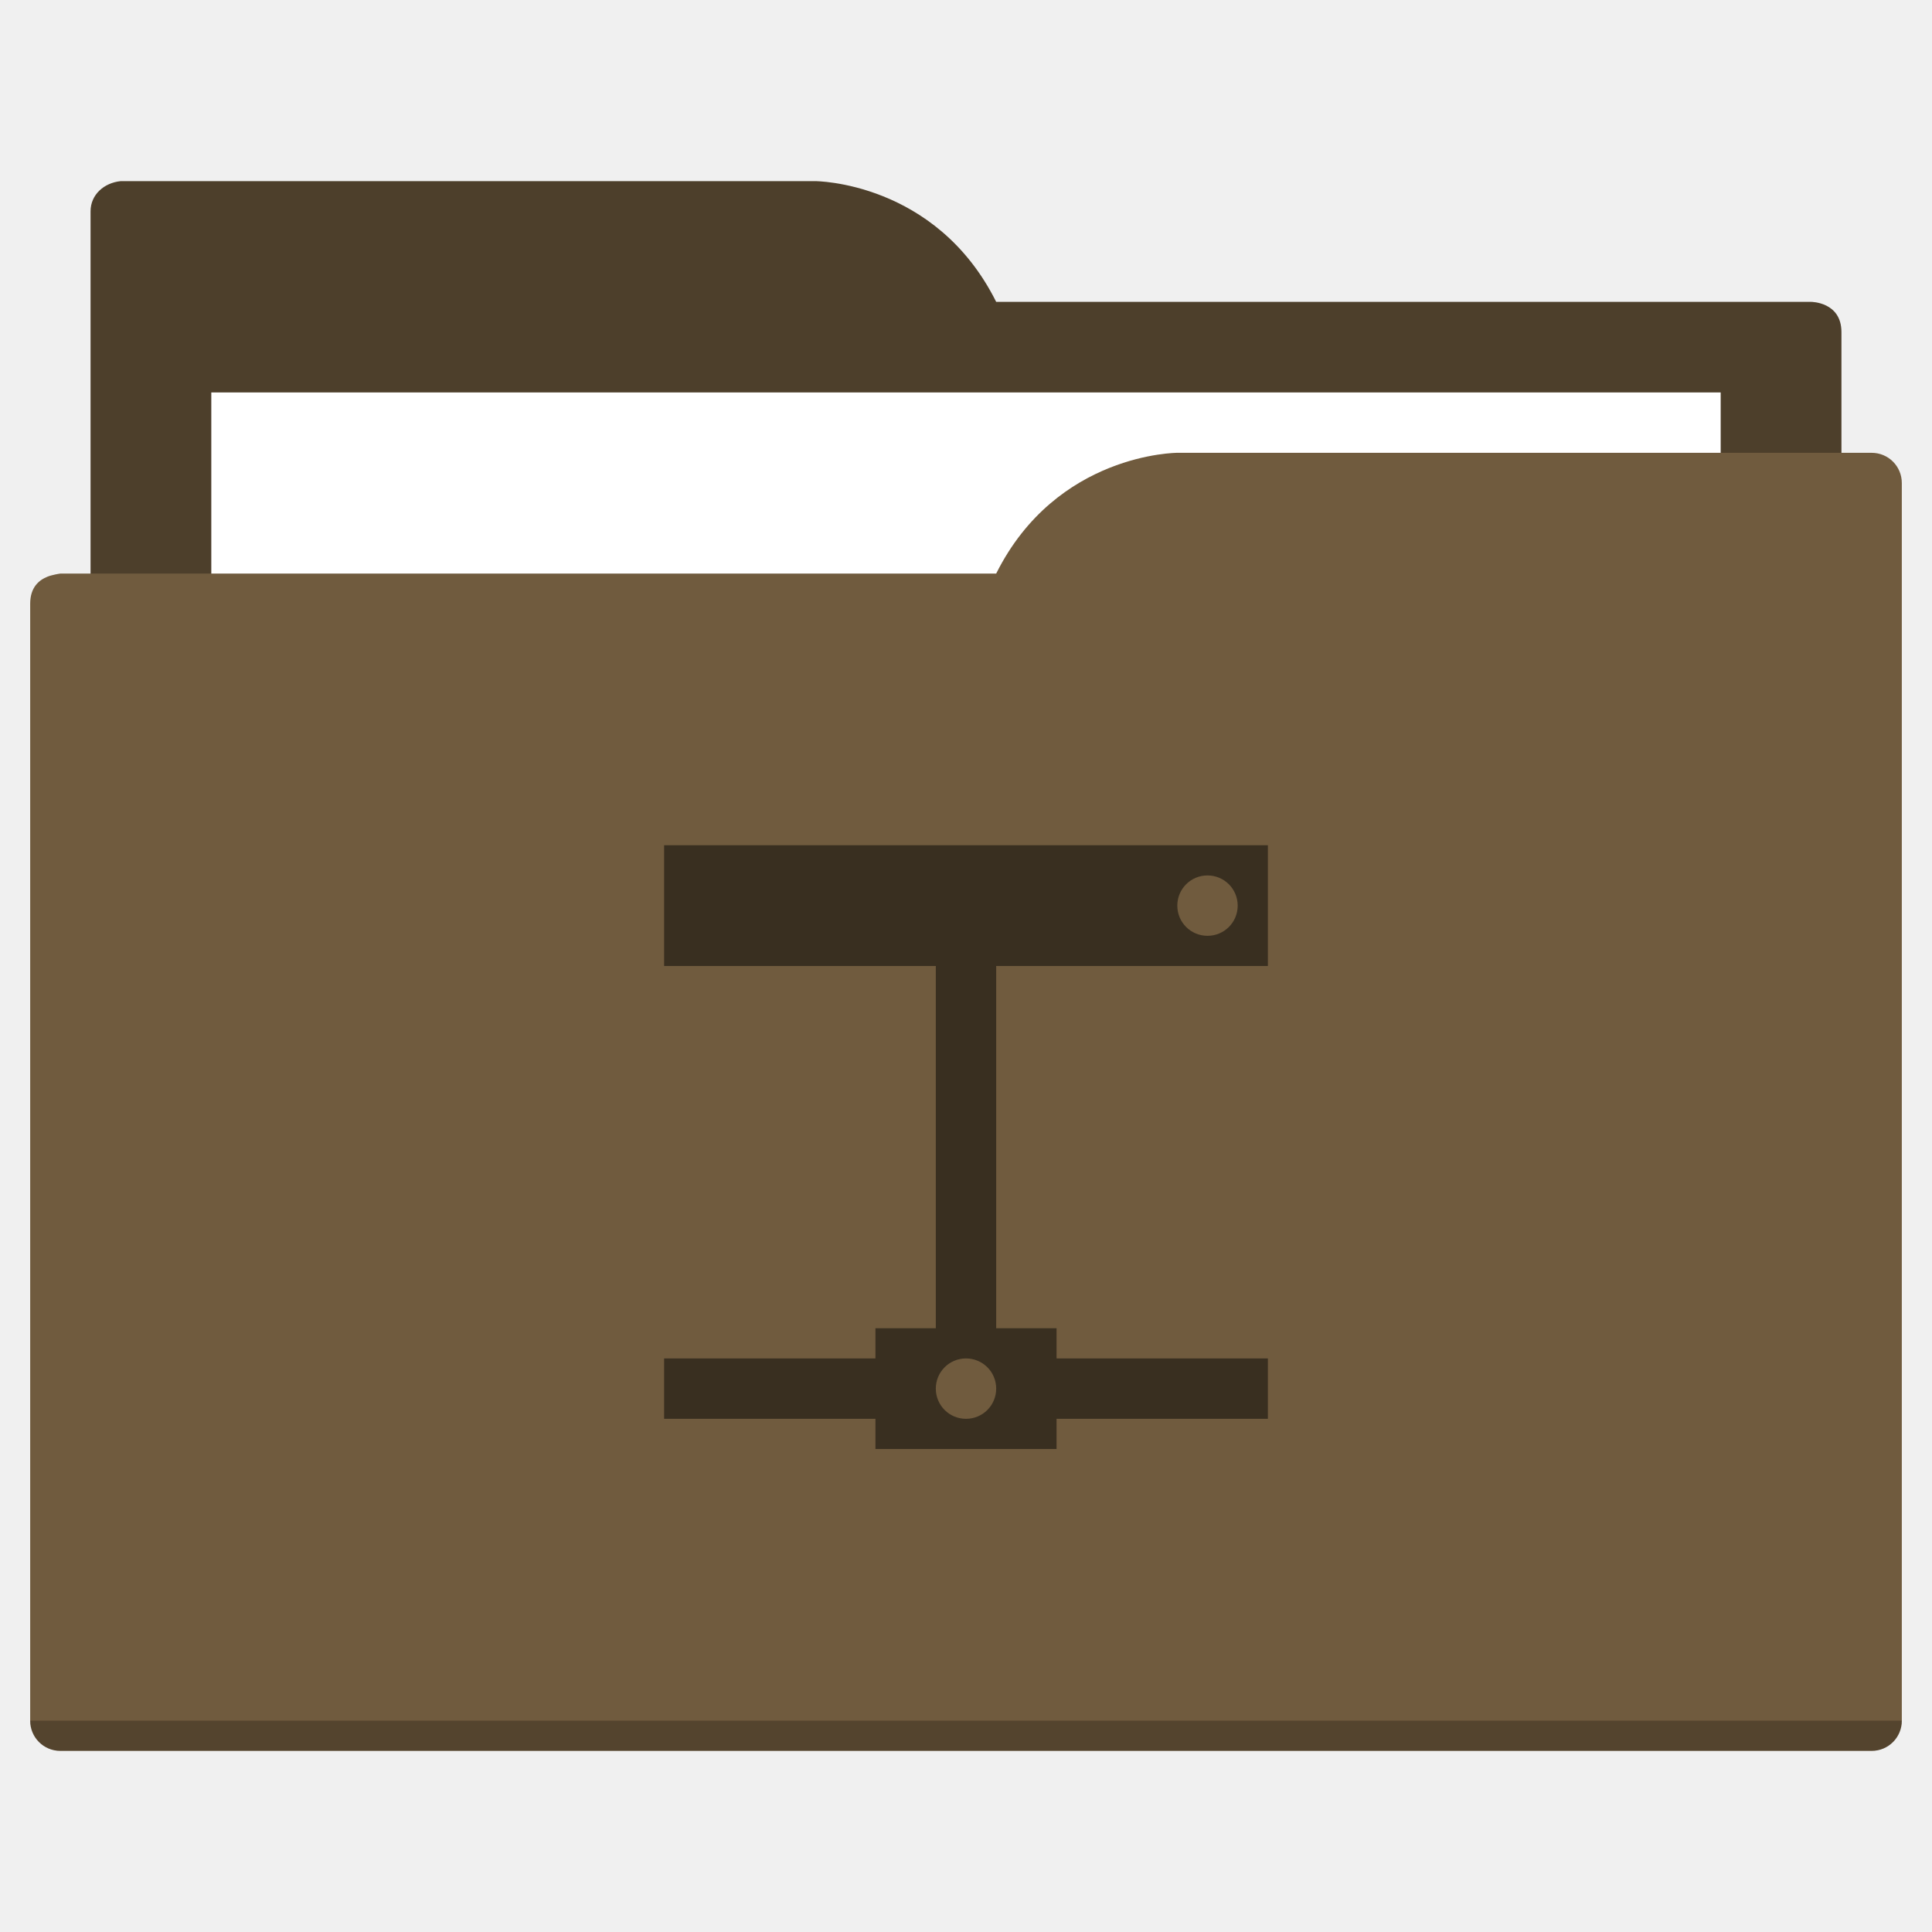
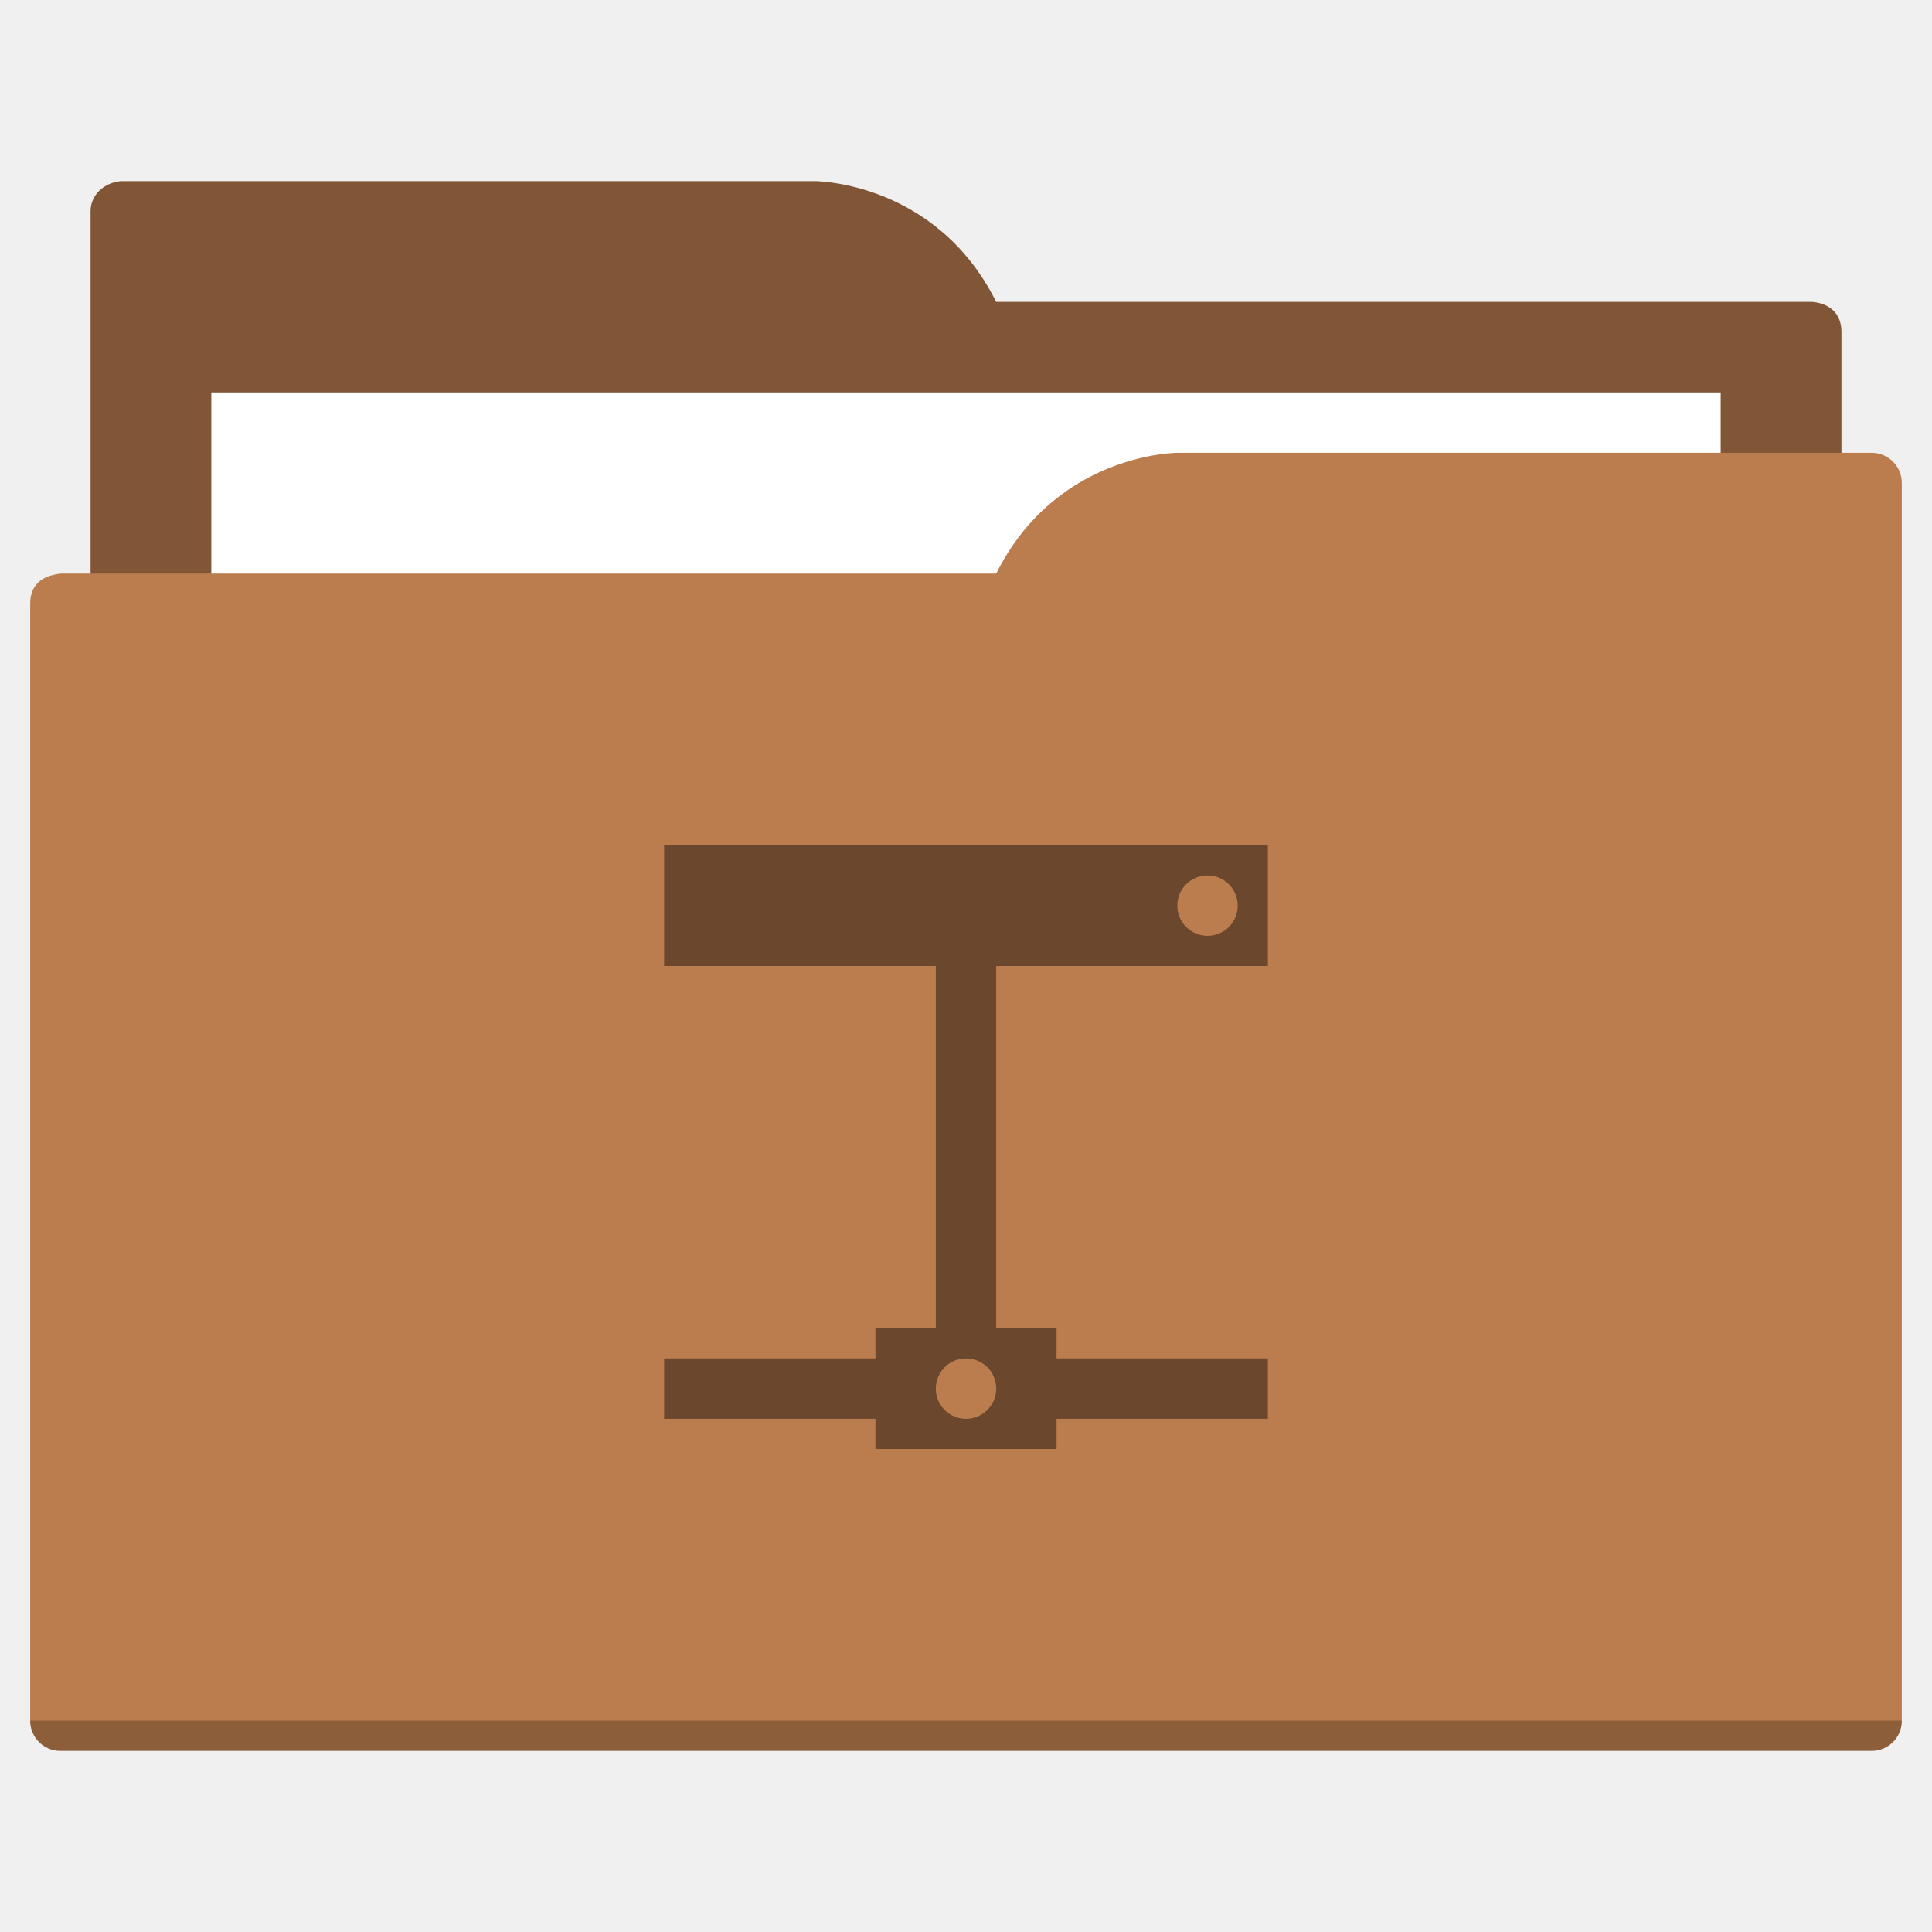
<svg xmlns="http://www.w3.org/2000/svg" width="64" height="64" id="svg5453" version="1.1" viewBox="0 0 64 64">
  <defs id="defs5455" />
  <g id="layer1" transform="translate(-384.5714,-483.798)">
-     <path style="fill:#4d3f2b;fill-opacity:1;fill-rule:evenodd;stroke:none;stroke-width:1px;stroke-linecap:butt;stroke-linejoin:miter;stroke-opacity:1" d="M 4 6 C 3.449 6.055 3 6.446 3 7 L 3 9 L 3 49 L 61 49 L 61 14 L 61 13 L 61 11 C 61 10 60 10 60 10 L 58 10 L 37 10 L 33 10 C 31 6 27 6 27 6 L 5 6 L 4 6 z " transform="translate(384.5714,483.798)" id="folderTab" />
+     <path style="fill:#815636;fill-opacity:1;fill-rule:evenodd;stroke:none;stroke-width:1px;stroke-linecap:butt;stroke-linejoin:miter;stroke-opacity:1" d="M 4 6 C 3.449 6.055 3 6.446 3 7 L 3 9 L 3 49 L 61 49 L 61 14 L 61 13 L 61 11 C 61 10 60 10 60 10 L 58 10 L 37 10 L 33 10 C 31 6 27 6 27 6 L 5 6 L 4 6 z " transform="translate(384.5714,483.798)" id="folderTab" />
    <path style="color:#000000;text-decoration:none;text-decoration-line:none;text-decoration-style:solid;text-decoration-color:#000000;white-space:normal;clip-rule:nonzero;display:inline;overflow:visible;visibility:visible;opacity:1;isolation:auto;mix-blend-mode:normal;color-interpolation:sRGB;color-interpolation-filters:linearRGB;solid-color:#000000;solid-opacity:1;fill:#ffffff;fill-opacity:1;fill-rule:nonzero;stroke:none;stroke-width:1;stroke-linecap:butt;stroke-linejoin:miter;stroke-miterlimit:4;stroke-dasharray:none;stroke-dashoffset:0;stroke-opacity:1;color-rendering:auto;image-rendering:auto;shape-rendering:auto;text-rendering:auto;enable-background:accumulate" d="m 391.571,496.798 50,0 0,32 -50,0 z" id="folderPaper" />
-     <path style="fill:#705b3e;fill-opacity:1;fill-rule:evenodd;stroke:none;stroke-width:1px;stroke-linecap:butt;stroke-linejoin:miter;stroke-opacity:1" d="M 39 15 C 39 15 35 15 33 19 L 29 19 L 4 19 L 2 19 C 2 19 1.868 19.017 1.711 19.059 C 1.665 19.073 1.619 19.081 1.576 19.102 C 1.302 19.211 1 19.445 1 20 L 1 22 L 1 23 L 1 57 C 1 57.554 1.446 58 2 58 L 62 58 C 62.554 58 63 57.554 63 57 L 63 18 L 63 16 C 63 15.446 62.554 15 62 15 L 61 15 L 39 15 z " transform="translate(384.5714,483.798)" id="folderFront" />
+     <path style="fill:#bc7d4e;fill-opacity:1;fill-rule:evenodd;stroke:none;stroke-width:1px;stroke-linecap:butt;stroke-linejoin:miter;stroke-opacity:1" d="M 39 15 C 39 15 35 15 33 19 L 29 19 L 4 19 L 2 19 C 2 19 1.868 19.017 1.711 19.059 C 1.665 19.073 1.619 19.081 1.576 19.102 C 1.302 19.211 1 19.445 1 20 L 1 22 L 1 23 L 1 57 C 1 57.554 1.446 58 2 58 L 62 58 C 62.554 58 63 57.554 63 57 L 63 18 L 63 16 C 63 15.446 62.554 15 62 15 L 61 15 L 39 15 z " transform="translate(384.5714,483.798)" id="folderFront" />
    <path style="opacity:0.25;fill:#000000;fill-opacity:1;stroke:none" d="m 385.571,540.798 c 0,0.554 0.446,1 1,1 l 60,0 c 0.554,0 1,-0.446 1,-1 z" id="folderShadow" />
-     <path style="color:#000000;clip-rule:nonzero;display:inline;overflow:visible;visibility:visible;opacity:1;isolation:auto;mix-blend-mode:normal;color-interpolation:sRGB;color-interpolation-filters:linearRGB;solid-color:#000000;solid-opacity:1;fill:#392f20;fill-opacity:1;fill-rule:nonzero;stroke:none;stroke-width:1;stroke-linecap:butt;stroke-linejoin:miter;stroke-miterlimit:4;stroke-dasharray:none;stroke-dashoffset:0;stroke-opacity:1;color-rendering:auto;image-rendering:auto;shape-rendering:auto;text-rendering:auto;enable-background:accumulate" d="m 22,28 0,4 9,0 0,12 -2,0 0,1 -7,0 0,2 7,0 0,1 6,0 0,-1 7,0 0,-2 -7,0 0,-1 -2,0 0,-12 9,0 0,-4 -20,0 z m 18,1 c 0.554,0 1,0.446 1,1 0,0.554 -0.446,1 -1,1 -0.554,0 -1,-0.446 -1,-1 0,-0.554 0.446,-1 1,-1 z m -8,16 c 0.554,0 1,0.446 1,1 0,0.554 -0.446,1 -1,1 -0.554,0 -1,-0.446 -1,-1 0,-0.554 0.446,-1 1,-1 z" transform="translate(384.5714,483.798)" id="folderGlyph" />
-     <rect style="color:#000000;clip-rule:nonzero;display:inline;overflow:visible;visibility:visible;opacity:1;isolation:auto;mix-blend-mode:normal;color-interpolation:sRGB;color-interpolation-filters:linearRGB;solid-color:#000000;solid-opacity:1;fill:#4d3f2b;fill-opacity:1;fill-rule:nonzero;stroke:none;stroke-width:1;stroke-linecap:butt;stroke-linejoin:miter;stroke-miterlimit:4;stroke-dasharray:none;stroke-dashoffset:0;stroke-opacity:1;color-rendering:auto;image-rendering:auto;shape-rendering:auto;text-rendering:auto;enable-background:accumulate" id="rect4157" width="5" height="5" x="377.571" y="483.798" />
-     <rect style="color:#000000;clip-rule:nonzero;display:inline;overflow:visible;visibility:visible;opacity:1;isolation:auto;mix-blend-mode:normal;color-interpolation:sRGB;color-interpolation-filters:linearRGB;solid-color:#000000;solid-opacity:1;fill:#705b3e;fill-opacity:1;fill-rule:nonzero;stroke:none;stroke-width:1;stroke-linecap:butt;stroke-linejoin:miter;stroke-miterlimit:4;stroke-dasharray:none;stroke-dashoffset:0;stroke-opacity:1;color-rendering:auto;image-rendering:auto;shape-rendering:auto;text-rendering:auto;enable-background:accumulate" id="rect4157-5" width="5" height="5" x="377.571" y="491.798" />
-     <rect style="color:#000000;clip-rule:nonzero;display:inline;overflow:visible;visibility:visible;opacity:1;isolation:auto;mix-blend-mode:normal;color-interpolation:sRGB;color-interpolation-filters:linearRGB;solid-color:#000000;solid-opacity:1;fill:#392f20;fill-opacity:1;fill-rule:nonzero;stroke:none;stroke-width:1;stroke-linecap:butt;stroke-linejoin:miter;stroke-miterlimit:4;stroke-dasharray:none;stroke-dashoffset:0;stroke-opacity:1;color-rendering:auto;image-rendering:auto;shape-rendering:auto;text-rendering:auto;enable-background:accumulate" id="rect4157-8" width="5" height="5" x="377.571" y="499.798" />
+     <path style="color:#000000;clip-rule:nonzero;display:inline;overflow:visible;visibility:visible;opacity:1;isolation:auto;mix-blend-mode:normal;color-interpolation:sRGB;color-interpolation-filters:linearRGB;solid-color:#000000;solid-opacity:1;fill:#6b472d;fill-opacity:1;fill-rule:nonzero;stroke:none;stroke-width:1;stroke-linecap:butt;stroke-linejoin:miter;stroke-miterlimit:4;stroke-dasharray:none;stroke-dashoffset:0;stroke-opacity:1;color-rendering:auto;image-rendering:auto;shape-rendering:auto;text-rendering:auto;enable-background:accumulate" d="m 22,28 0,4 9,0 0,12 -2,0 0,1 -7,0 0,2 7,0 0,1 6,0 0,-1 7,0 0,-2 -7,0 0,-1 -2,0 0,-12 9,0 0,-4 -20,0 z m 18,1 c 0.554,0 1,0.446 1,1 0,0.554 -0.446,1 -1,1 -0.554,0 -1,-0.446 -1,-1 0,-0.554 0.446,-1 1,-1 z m -8,16 c 0.554,0 1,0.446 1,1 0,0.554 -0.446,1 -1,1 -0.554,0 -1,-0.446 -1,-1 0,-0.554 0.446,-1 1,-1 z" transform="translate(384.5714,483.798)" id="folderGlyph" />
+     <rect style="color:#000000;clip-rule:nonzero;display:inline;overflow:visible;visibility:visible;opacity:1;isolation:auto;mix-blend-mode:normal;color-interpolation:sRGB;color-interpolation-filters:linearRGB;solid-color:#000000;solid-opacity:1;fill:#815636;fill-opacity:1;fill-rule:nonzero;stroke:none;stroke-width:1;stroke-linecap:butt;stroke-linejoin:miter;stroke-miterlimit:4;stroke-dasharray:none;stroke-dashoffset:0;stroke-opacity:1;color-rendering:auto;image-rendering:auto;shape-rendering:auto;text-rendering:auto;enable-background:accumulate" id="rect4157" width="5" height="5" x="377.571" y="483.798" />
+     <rect style="color:#000000;clip-rule:nonzero;display:inline;overflow:visible;visibility:visible;opacity:1;isolation:auto;mix-blend-mode:normal;color-interpolation:sRGB;color-interpolation-filters:linearRGB;solid-color:#000000;solid-opacity:1;fill:#bc7d4e;fill-opacity:1;fill-rule:nonzero;stroke:none;stroke-width:1;stroke-linecap:butt;stroke-linejoin:miter;stroke-miterlimit:4;stroke-dasharray:none;stroke-dashoffset:0;stroke-opacity:1;color-rendering:auto;image-rendering:auto;shape-rendering:auto;text-rendering:auto;enable-background:accumulate" id="rect4157-5" width="5" height="5" x="377.571" y="491.798" />
+     <rect style="color:#000000;clip-rule:nonzero;display:inline;overflow:visible;visibility:visible;opacity:1;isolation:auto;mix-blend-mode:normal;color-interpolation:sRGB;color-interpolation-filters:linearRGB;solid-color:#000000;solid-opacity:1;fill:#6b472d;fill-opacity:1;fill-rule:nonzero;stroke:none;stroke-width:1;stroke-linecap:butt;stroke-linejoin:miter;stroke-miterlimit:4;stroke-dasharray:none;stroke-dashoffset:0;stroke-opacity:1;color-rendering:auto;image-rendering:auto;shape-rendering:auto;text-rendering:auto;enable-background:accumulate" id="rect4157-8" width="5" height="5" x="377.571" y="499.798" />
  </g>
</svg>
